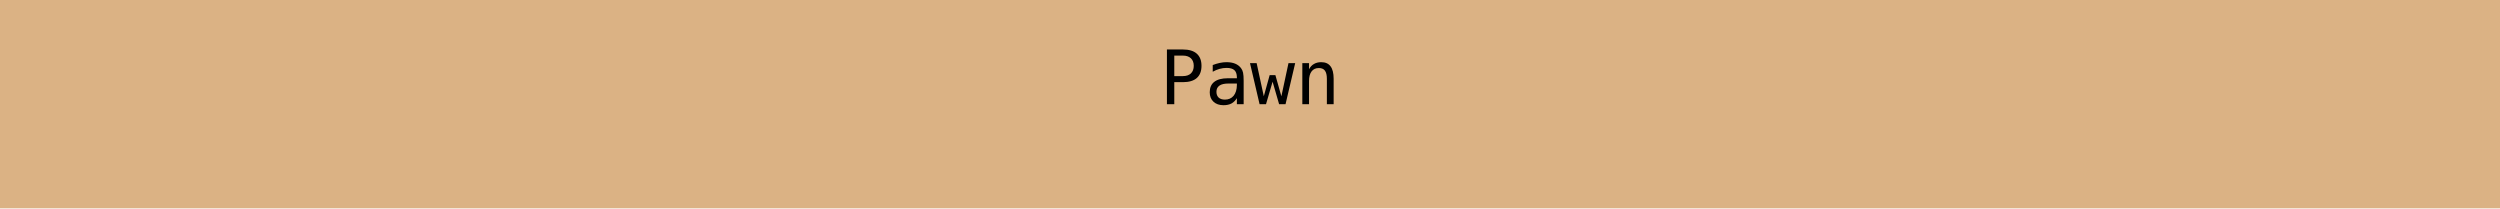
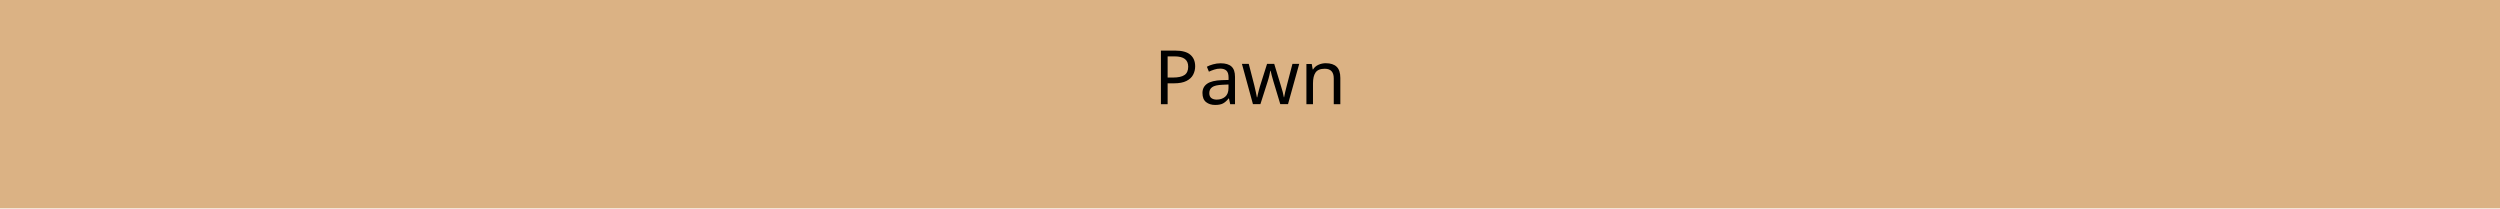
<svg xmlns="http://www.w3.org/2000/svg" width="600" height="50">
-   <rect width="600" height="50" style="fill: #dbb284" />
-   <text x="50%" y="50%" font-size="18" text-anchor="middle" alignment-baseline="middle" font-family="monospace, sans-serif" fill="#000">
+   <rect width="100%" height="100%" style="fill: #dbb284" />
+   <text x="50%" y="50%" font-size="18" text-anchor="middle" alignment-baseline="middle" font-family="sans-serif" fill="#000">
    Pawn
  </text>
</svg>
